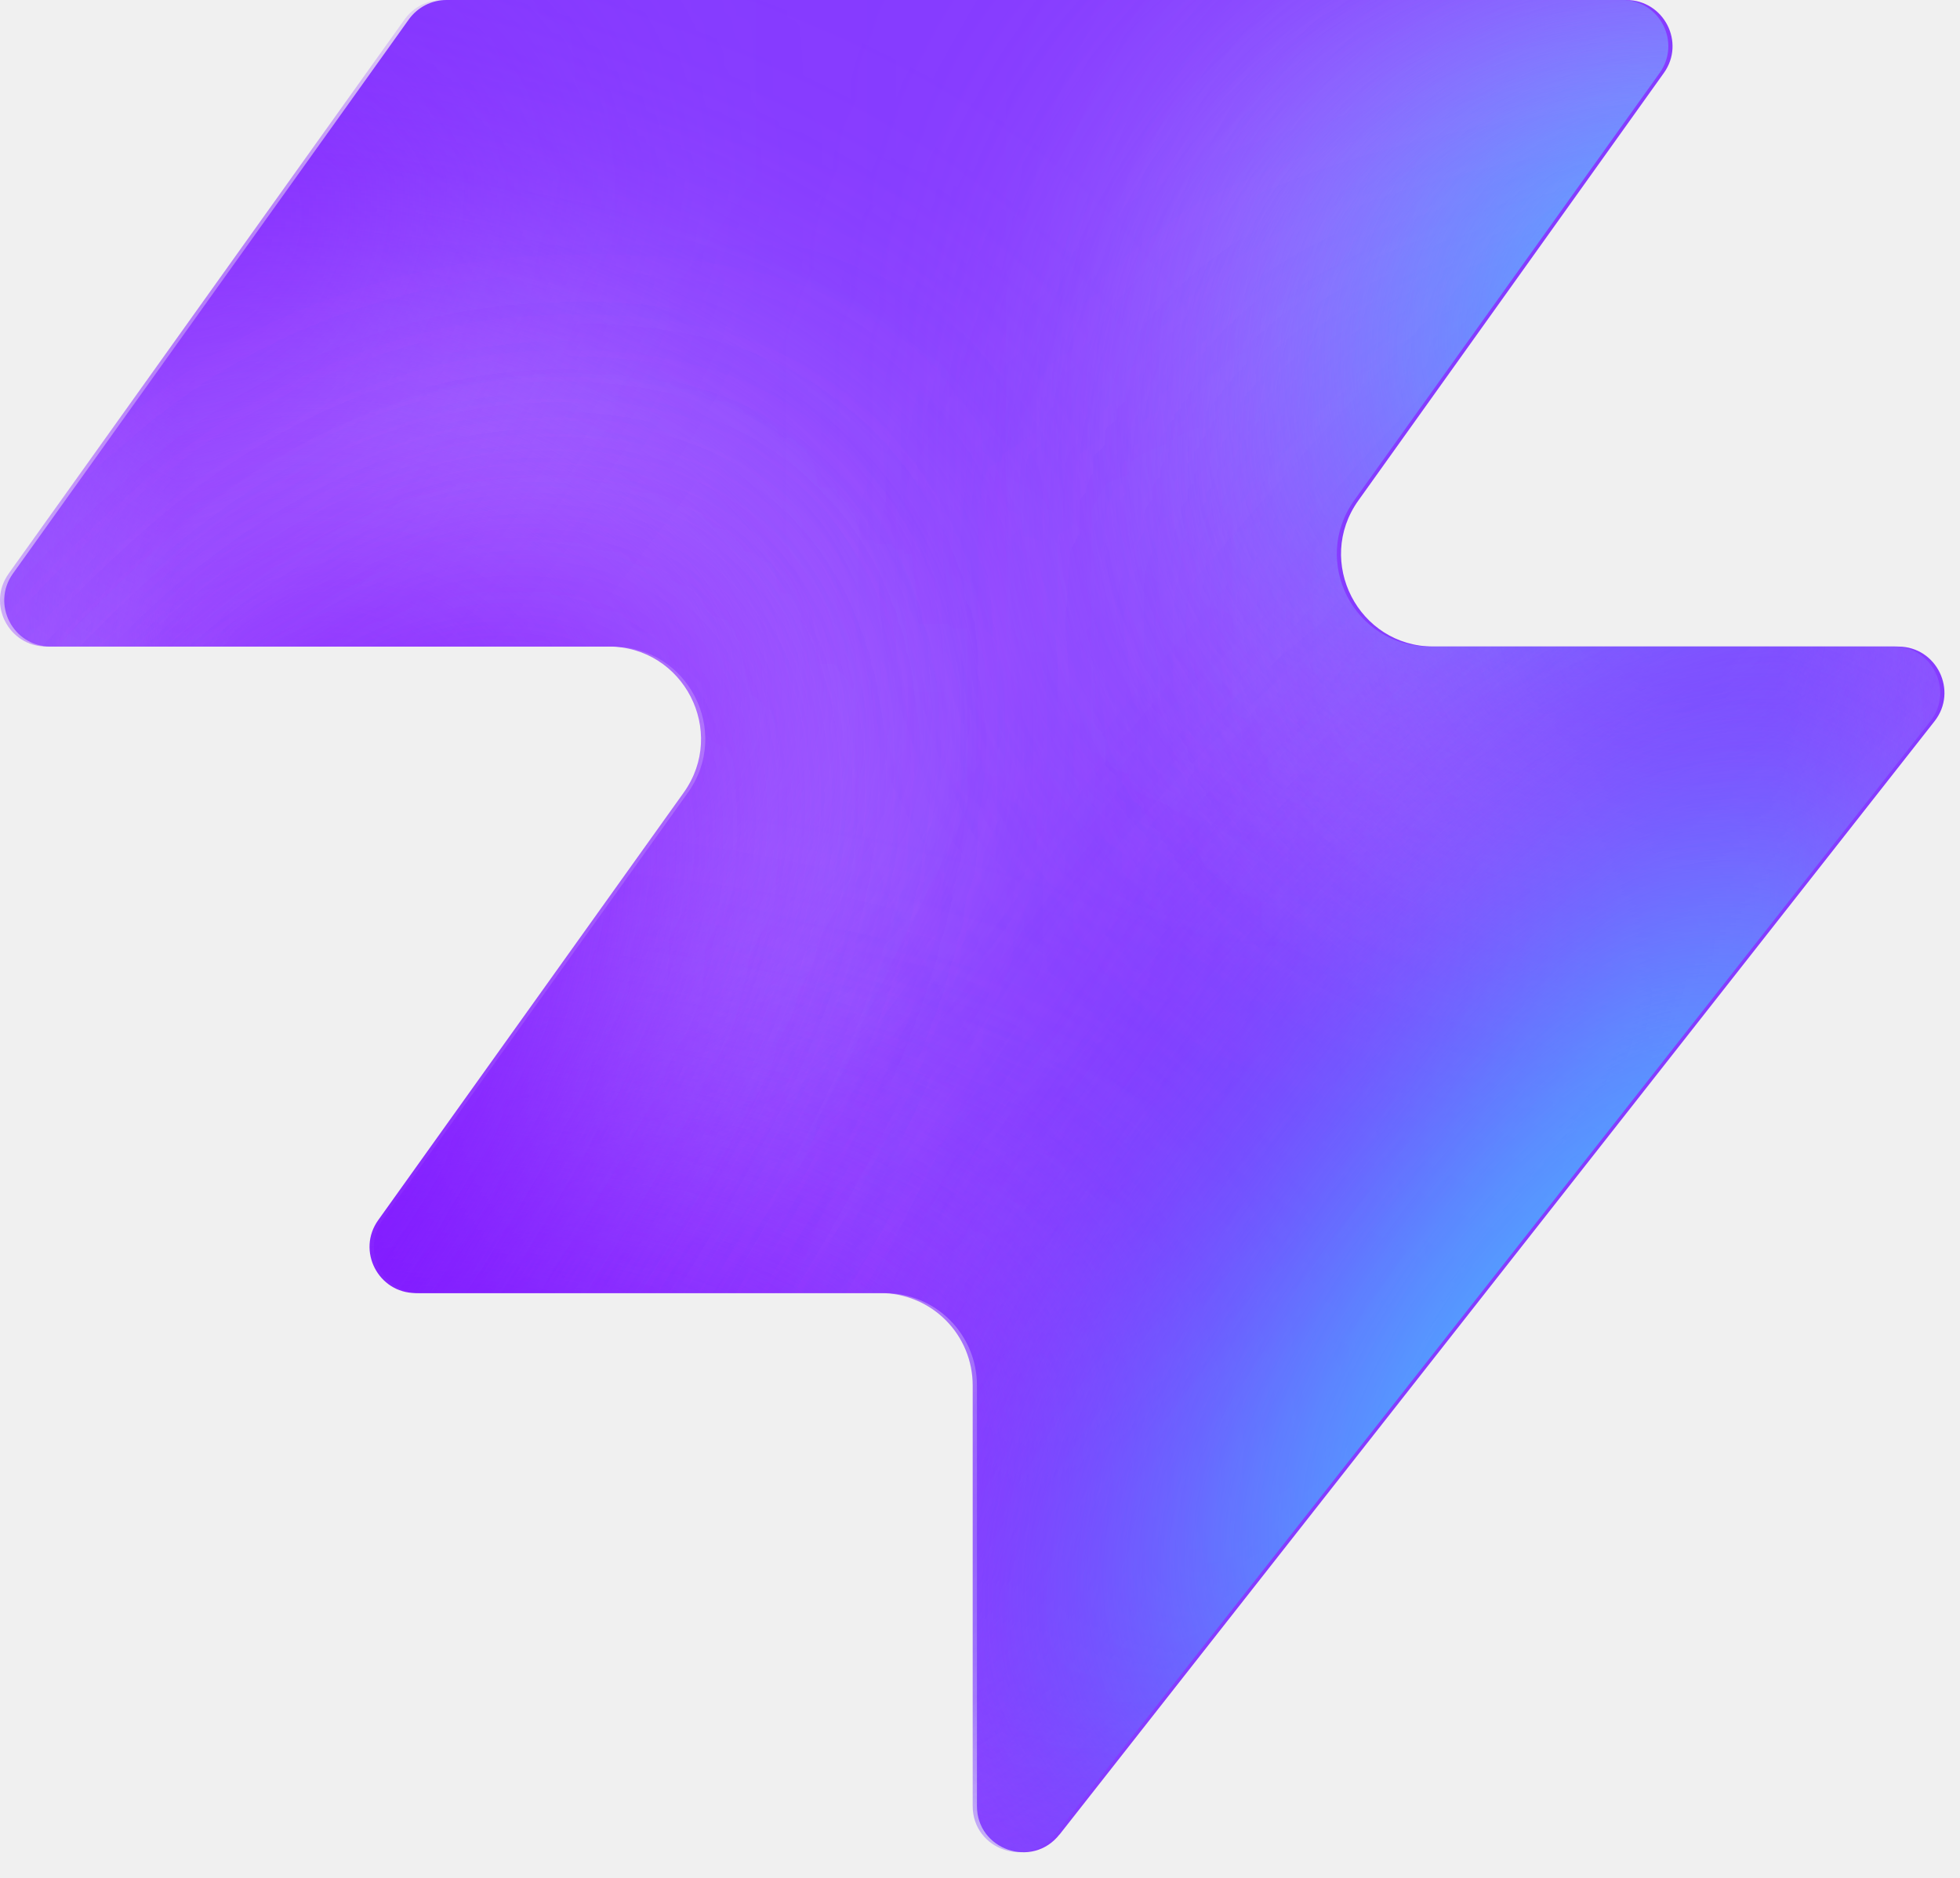
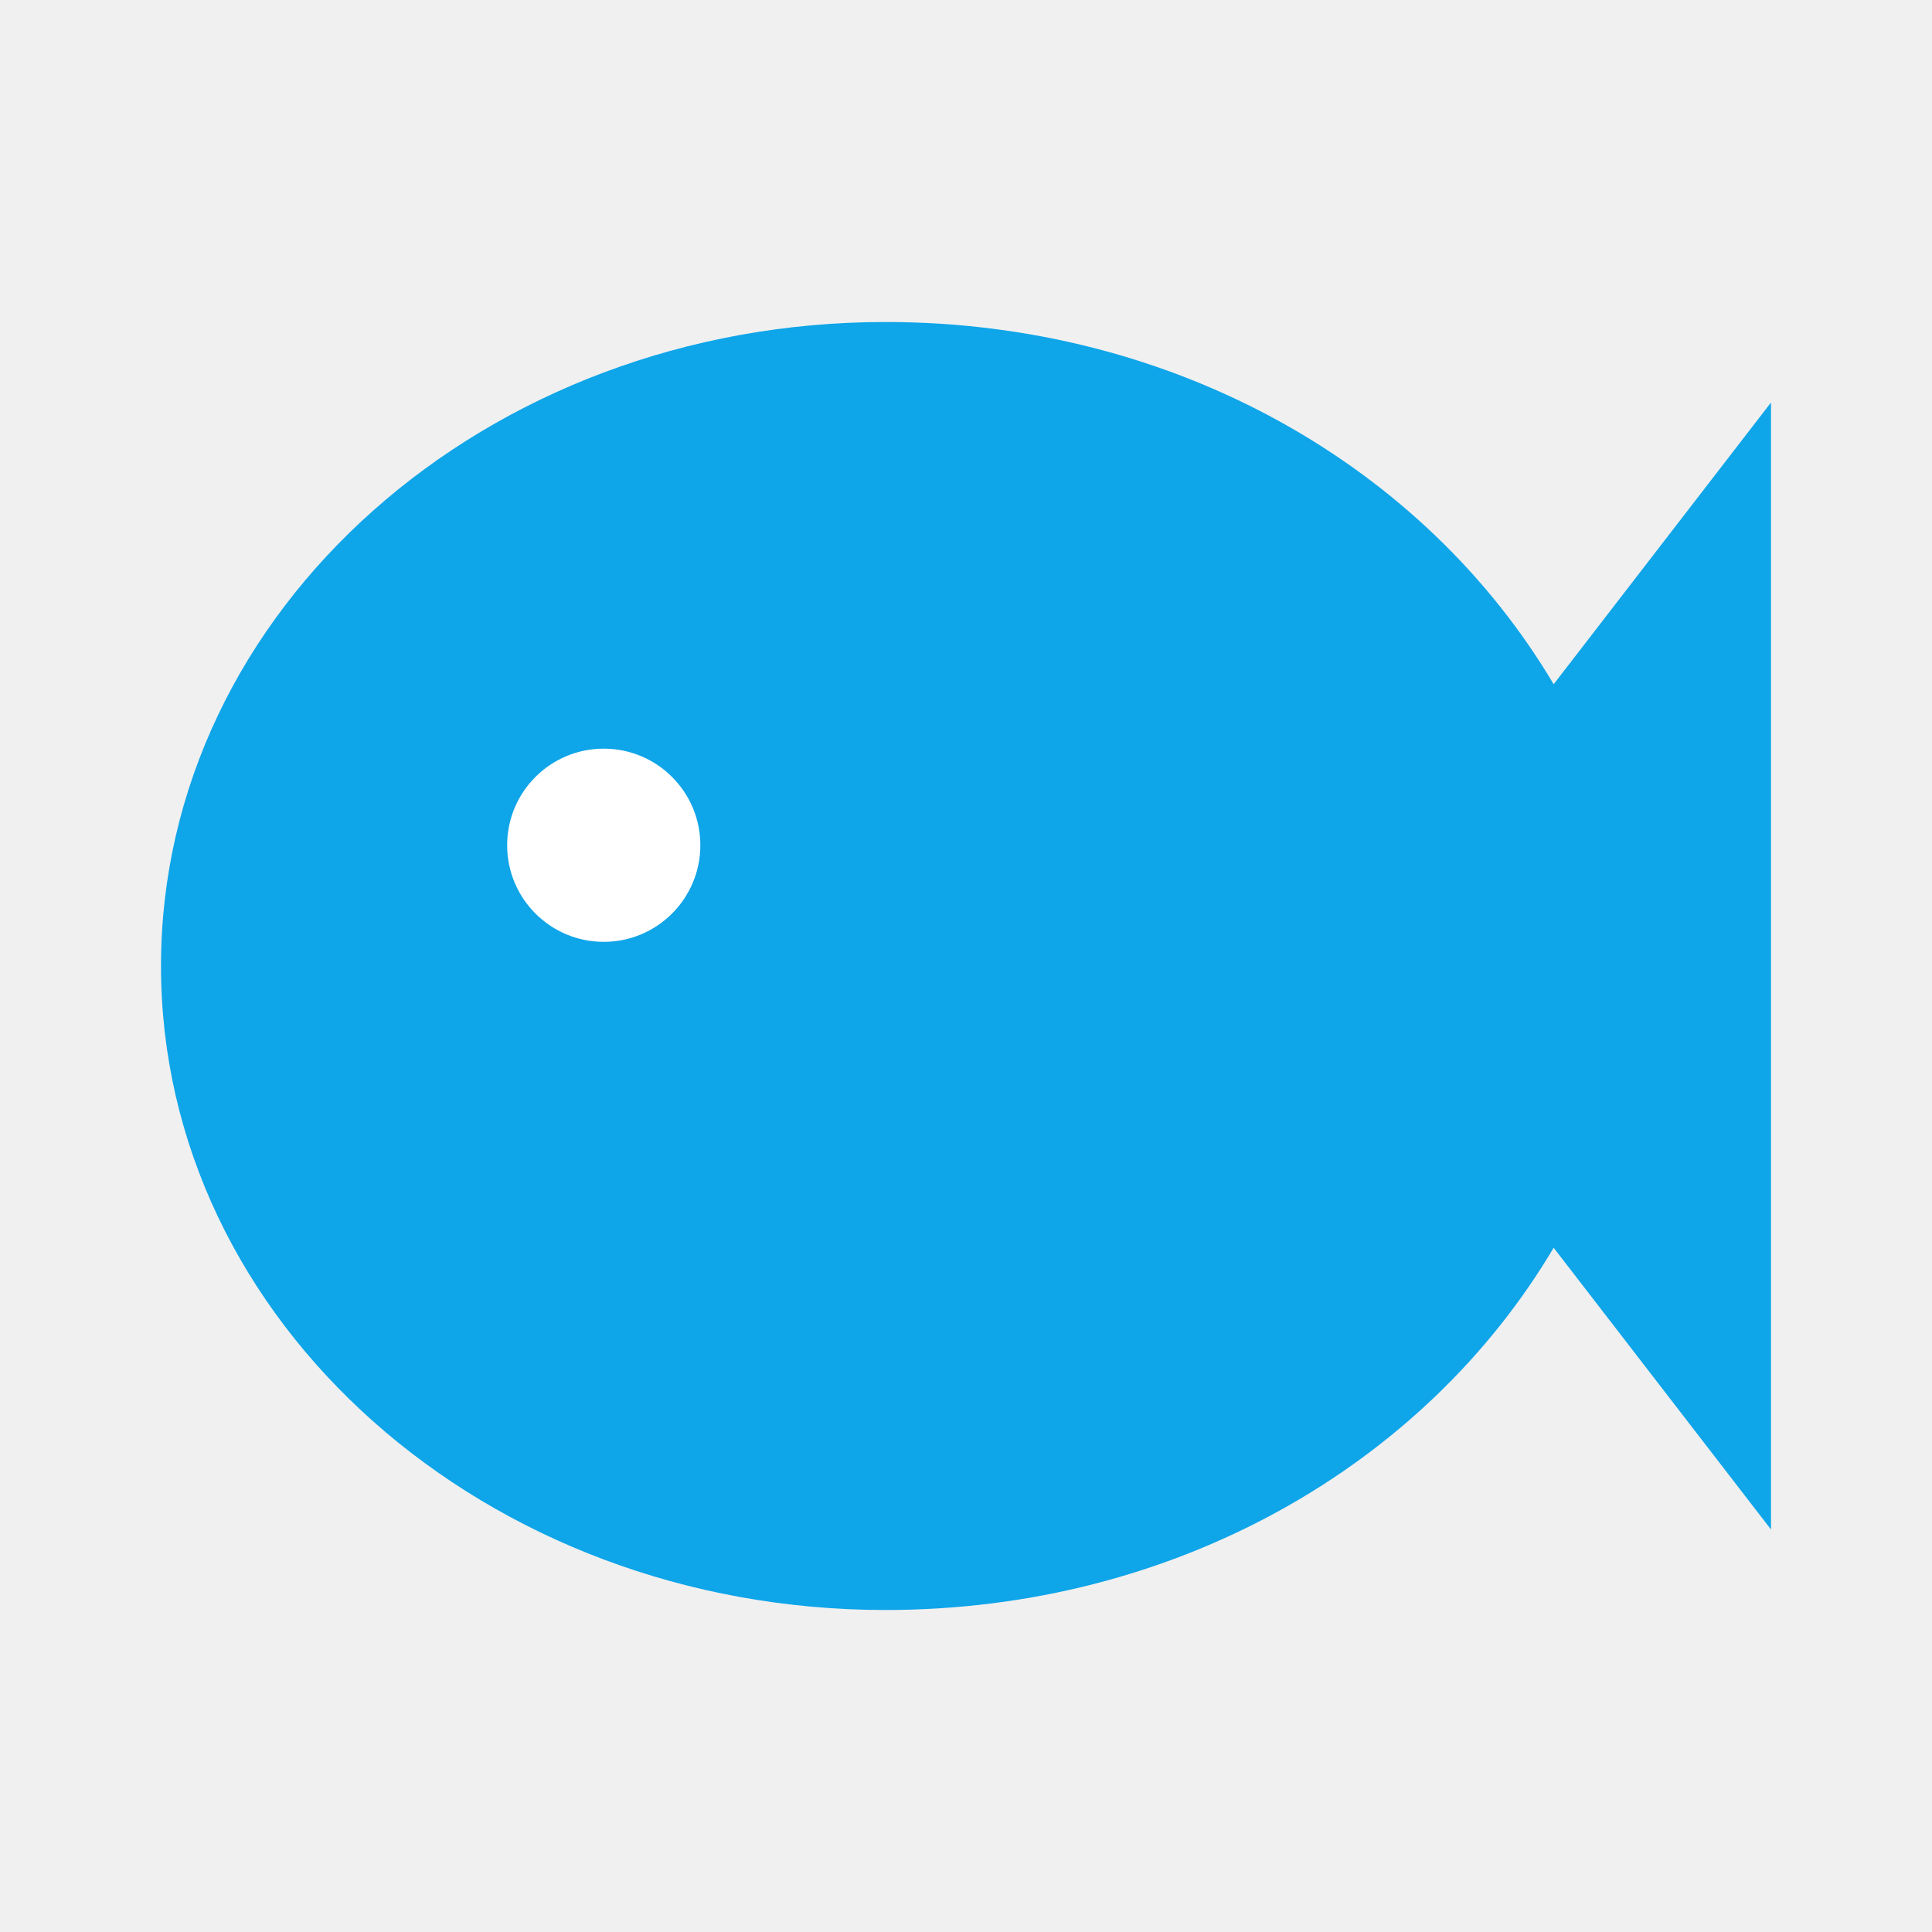
- <svg xmlns="http://www.w3.org/2000/svg" width="48" height="46" fill="none" viewBox="0 0 48 46">
-   <path fill="#863bff" d="M25.946 44.938c-.664.845-2.021.375-2.021-.698V33.937a2.26 2.26 0 0 0-2.262-2.262H10.287c-.92 0-1.456-1.04-.92-1.788l7.48-10.471c1.07-1.497 0-3.578-1.842-3.578H1.237c-.92 0-1.456-1.04-.92-1.788L10.013.474c.214-.297.556-.474.92-.474h28.894c.92 0 1.456 1.04.92 1.788l-7.48 10.471c-1.07 1.498 0 3.579 1.842 3.579h11.377c.943 0 1.473 1.088.89 1.83L25.947 44.94z" style="fill:#863bff;fill:color(display-p3 .525 .23 1);fill-opacity:1" />
-   <mask id="a" width="48" height="46" x="0" y="0" maskUnits="userSpaceOnUse" style="mask-type:alpha">
-     <path fill="#000" d="M25.842 44.938c-.664.844-2.021.375-2.021-.698V33.937a2.26 2.26 0 0 0-2.262-2.262H10.183c-.92 0-1.456-1.04-.92-1.788l7.48-10.471c1.07-1.498 0-3.579-1.842-3.579H1.133c-.92 0-1.456-1.04-.92-1.787L9.91.473c.214-.297.556-.474.92-.474h28.894c.92 0 1.456 1.04.92 1.788l-7.48 10.471c-1.07 1.498 0 3.578 1.842 3.578h11.377c.943 0 1.473 1.088.89 1.832L25.843 44.94z" style="fill:#000;fill-opacity:1" />
-   </mask>
-   <g mask="url(#a)">
-     <g filter="url(#b)">
-       <ellipse cx="5.508" cy="14.704" fill="#ede6ff" rx="5.508" ry="14.704" style="fill:#ede6ff;fill:color(display-p3 .927 .903 1);fill-opacity:1" transform="matrix(.00324 1 1 -.00324 -4.47 31.516)" />
-     </g>
-     <g filter="url(#c)">
-       <ellipse cx="10.399" cy="29.851" fill="#ede6ff" rx="10.399" ry="29.851" style="fill:#ede6ff;fill:color(display-p3 .927 .903 1);fill-opacity:1" transform="matrix(.00324 1 1 -.00324 -39.328 7.883)" />
-     </g>
-     <g filter="url(#d)">
-       <ellipse cx="5.508" cy="30.487" fill="#7e14ff" rx="5.508" ry="30.487" style="fill:#7e14ff;fill:color(display-p3 .492 .077 1);fill-opacity:1" transform="rotate(89.814 -25.913 -14.639)scale(1 -1)" />
-     </g>
-     <g filter="url(#e)">
-       <ellipse cx="5.508" cy="30.599" fill="#7e14ff" rx="5.508" ry="30.599" style="fill:#7e14ff;fill:color(display-p3 .492 .077 1);fill-opacity:1" transform="rotate(89.814 -32.644 -3.334)scale(1 -1)" />
-     </g>
-     <g filter="url(#f)">
-       <ellipse cx="5.508" cy="30.599" fill="#7e14ff" rx="5.508" ry="30.599" style="fill:#7e14ff;fill:color(display-p3 .492 .077 1);fill-opacity:1" transform="matrix(.00324 1 1 -.00324 -34.34 30.47)" />
-     </g>
-     <g filter="url(#g)">
-       <ellipse cx="14.072" cy="22.078" fill="#ede6ff" rx="14.072" ry="22.078" style="fill:#ede6ff;fill:color(display-p3 .927 .903 1);fill-opacity:1" transform="rotate(93.35 24.506 48.493)scale(-1 1)" />
-     </g>
-     <g filter="url(#h)">
-       <ellipse cx="3.47" cy="21.501" fill="#7e14ff" rx="3.47" ry="21.501" style="fill:#7e14ff;fill:color(display-p3 .492 .077 1);fill-opacity:1" transform="rotate(89.009 28.708 47.59)scale(-1 1)" />
-     </g>
-     <g filter="url(#i)">
-       <ellipse cx="3.47" cy="21.501" fill="#7e14ff" rx="3.47" ry="21.501" style="fill:#7e14ff;fill:color(display-p3 .492 .077 1);fill-opacity:1" transform="rotate(89.009 28.708 47.59)scale(-1 1)" />
-     </g>
-     <g filter="url(#j)">
-       <ellipse cx=".387" cy="8.972" fill="#7e14ff" rx="4.407" ry="29.108" style="fill:#7e14ff;fill:color(display-p3 .492 .077 1);fill-opacity:1" transform="rotate(39.51 .387 8.972)" />
-     </g>
-     <g filter="url(#k)">
-       <ellipse cx="47.523" cy="-6.092" fill="#7e14ff" rx="4.407" ry="29.108" style="fill:#7e14ff;fill:color(display-p3 .492 .077 1);fill-opacity:1" transform="rotate(37.892 47.523 -6.092)" />
-     </g>
-     <g filter="url(#l)">
-       <ellipse cx="41.412" cy="6.333" fill="#47bfff" rx="5.971" ry="9.665" style="fill:#47bfff;fill:color(display-p3 .28 .748 1);fill-opacity:1" transform="rotate(37.892 41.412 6.333)" />
-     </g>
-     <g filter="url(#m)">
-       <ellipse cx="-1.879" cy="38.332" fill="#7e14ff" rx="4.407" ry="29.108" style="fill:#7e14ff;fill:color(display-p3 .492 .077 1);fill-opacity:1" transform="rotate(37.892 -1.88 38.332)" />
-     </g>
-     <g filter="url(#n)">
-       <ellipse cx="-1.879" cy="38.332" fill="#7e14ff" rx="4.407" ry="29.108" style="fill:#7e14ff;fill:color(display-p3 .492 .077 1);fill-opacity:1" transform="rotate(37.892 -1.88 38.332)" />
-     </g>
-     <g filter="url(#o)">
-       <ellipse cx="35.651" cy="29.907" fill="#7e14ff" rx="4.407" ry="29.108" style="fill:#7e14ff;fill:color(display-p3 .492 .077 1);fill-opacity:1" transform="rotate(37.892 35.651 29.907)" />
-     </g>
-     <g filter="url(#p)">
-       <ellipse cx="38.418" cy="32.4" fill="#47bfff" rx="5.971" ry="15.297" style="fill:#47bfff;fill:color(display-p3 .28 .748 1);fill-opacity:1" transform="rotate(37.892 38.418 32.4)" />
-     </g>
-   </g>
-   <defs>
-     <filter id="b" width="60.045" height="41.654" x="-19.77" y="16.149" color-interpolation-filters="sRGB" filterUnits="userSpaceOnUse">
-       <feFlood flood-opacity="0" result="BackgroundImageFix" />
-       <feBlend in="SourceGraphic" in2="BackgroundImageFix" result="shape" />
-       <feGaussianBlur result="effect1_foregroundBlur_2002_17158" stdDeviation="7.659" />
-     </filter>
-     <filter id="c" width="90.34" height="51.437" x="-54.613" y="-7.533" color-interpolation-filters="sRGB" filterUnits="userSpaceOnUse">
-       <feFlood flood-opacity="0" result="BackgroundImageFix" />
-       <feBlend in="SourceGraphic" in2="BackgroundImageFix" result="shape" />
-       <feGaussianBlur result="effect1_foregroundBlur_2002_17158" stdDeviation="7.659" />
-     </filter>
-     <filter id="d" width="79.355" height="29.4" x="-49.64" y="2.03" color-interpolation-filters="sRGB" filterUnits="userSpaceOnUse">
-       <feFlood flood-opacity="0" result="BackgroundImageFix" />
-       <feBlend in="SourceGraphic" in2="BackgroundImageFix" result="shape" />
-       <feGaussianBlur result="effect1_foregroundBlur_2002_17158" stdDeviation="4.596" />
-     </filter>
-     <filter id="e" width="79.579" height="29.4" x="-45.045" y="20.029" color-interpolation-filters="sRGB" filterUnits="userSpaceOnUse">
-       <feFlood flood-opacity="0" result="BackgroundImageFix" />
-       <feBlend in="SourceGraphic" in2="BackgroundImageFix" result="shape" />
-       <feGaussianBlur result="effect1_foregroundBlur_2002_17158" stdDeviation="4.596" />
-     </filter>
-     <filter id="f" width="79.579" height="29.4" x="-43.513" y="21.178" color-interpolation-filters="sRGB" filterUnits="userSpaceOnUse">
-       <feFlood flood-opacity="0" result="BackgroundImageFix" />
-       <feBlend in="SourceGraphic" in2="BackgroundImageFix" result="shape" />
-       <feGaussianBlur result="effect1_foregroundBlur_2002_17158" stdDeviation="4.596" />
-     </filter>
-     <filter id="g" width="74.749" height="58.852" x="15.756" y="-17.901" color-interpolation-filters="sRGB" filterUnits="userSpaceOnUse">
-       <feFlood flood-opacity="0" result="BackgroundImageFix" />
-       <feBlend in="SourceGraphic" in2="BackgroundImageFix" result="shape" />
-       <feGaussianBlur result="effect1_foregroundBlur_2002_17158" stdDeviation="7.659" />
-     </filter>
-     <filter id="h" width="61.377" height="25.362" x="23.548" y="2.284" color-interpolation-filters="sRGB" filterUnits="userSpaceOnUse">
-       <feFlood flood-opacity="0" result="BackgroundImageFix" />
-       <feBlend in="SourceGraphic" in2="BackgroundImageFix" result="shape" />
-       <feGaussianBlur result="effect1_foregroundBlur_2002_17158" stdDeviation="4.596" />
-     </filter>
-     <filter id="i" width="61.377" height="25.362" x="23.548" y="2.284" color-interpolation-filters="sRGB" filterUnits="userSpaceOnUse">
-       <feFlood flood-opacity="0" result="BackgroundImageFix" />
-       <feBlend in="SourceGraphic" in2="BackgroundImageFix" result="shape" />
-       <feGaussianBlur result="effect1_foregroundBlur_2002_17158" stdDeviation="4.596" />
-     </filter>
-     <filter id="j" width="56.045" height="63.649" x="-27.636" y="-22.853" color-interpolation-filters="sRGB" filterUnits="userSpaceOnUse">
-       <feFlood flood-opacity="0" result="BackgroundImageFix" />
-       <feBlend in="SourceGraphic" in2="BackgroundImageFix" result="shape" />
-       <feGaussianBlur result="effect1_foregroundBlur_2002_17158" stdDeviation="4.596" />
-     </filter>
-     <filter id="k" width="54.814" height="64.646" x="20.116" y="-38.415" color-interpolation-filters="sRGB" filterUnits="userSpaceOnUse">
-       <feFlood flood-opacity="0" result="BackgroundImageFix" />
-       <feBlend in="SourceGraphic" in2="BackgroundImageFix" result="shape" />
-       <feGaussianBlur result="effect1_foregroundBlur_2002_17158" stdDeviation="4.596" />
-     </filter>
-     <filter id="l" width="33.541" height="35.313" x="24.641" y="-11.323" color-interpolation-filters="sRGB" filterUnits="userSpaceOnUse">
-       <feFlood flood-opacity="0" result="BackgroundImageFix" />
-       <feBlend in="SourceGraphic" in2="BackgroundImageFix" result="shape" />
-       <feGaussianBlur result="effect1_foregroundBlur_2002_17158" stdDeviation="4.596" />
-     </filter>
-     <filter id="m" width="54.814" height="64.646" x="-29.286" y="6.009" color-interpolation-filters="sRGB" filterUnits="userSpaceOnUse">
-       <feFlood flood-opacity="0" result="BackgroundImageFix" />
-       <feBlend in="SourceGraphic" in2="BackgroundImageFix" result="shape" />
-       <feGaussianBlur result="effect1_foregroundBlur_2002_17158" stdDeviation="4.596" />
-     </filter>
-     <filter id="n" width="54.814" height="64.646" x="-29.286" y="6.009" color-interpolation-filters="sRGB" filterUnits="userSpaceOnUse">
-       <feFlood flood-opacity="0" result="BackgroundImageFix" />
-       <feBlend in="SourceGraphic" in2="BackgroundImageFix" result="shape" />
-       <feGaussianBlur result="effect1_foregroundBlur_2002_17158" stdDeviation="4.596" />
-     </filter>
-     <filter id="o" width="54.814" height="64.646" x="8.244" y="-2.416" color-interpolation-filters="sRGB" filterUnits="userSpaceOnUse">
-       <feFlood flood-opacity="0" result="BackgroundImageFix" />
-       <feBlend in="SourceGraphic" in2="BackgroundImageFix" result="shape" />
-       <feGaussianBlur result="effect1_foregroundBlur_2002_17158" stdDeviation="4.596" />
-     </filter>
-     <filter id="p" width="39.409" height="43.623" x="18.713" y="10.588" color-interpolation-filters="sRGB" filterUnits="userSpaceOnUse">
-       <feFlood flood-opacity="0" result="BackgroundImageFix" />
-       <feBlend in="SourceGraphic" in2="BackgroundImageFix" result="shape" />
-       <feGaussianBlur result="effect1_foregroundBlur_2002_17158" stdDeviation="4.596" />
-     </filter>
-   </defs>
+ <svg xmlns="http://www.w3.org/2000/svg" viewBox="0 0 48 48" fill="none">
+   <path fill="#0ea5e9" d="M4 24C4 15.16 12.06 8 22 8c7.2 0 13.4 3.6 16.6 9L44 10v28l-5.4-7C35.4 36.4 29.2 40 22 40 12.06 40 4 32.84 4 24Z" />
+   <circle cx="15" cy="21" r="2.4" fill="#fff" />
</svg>
